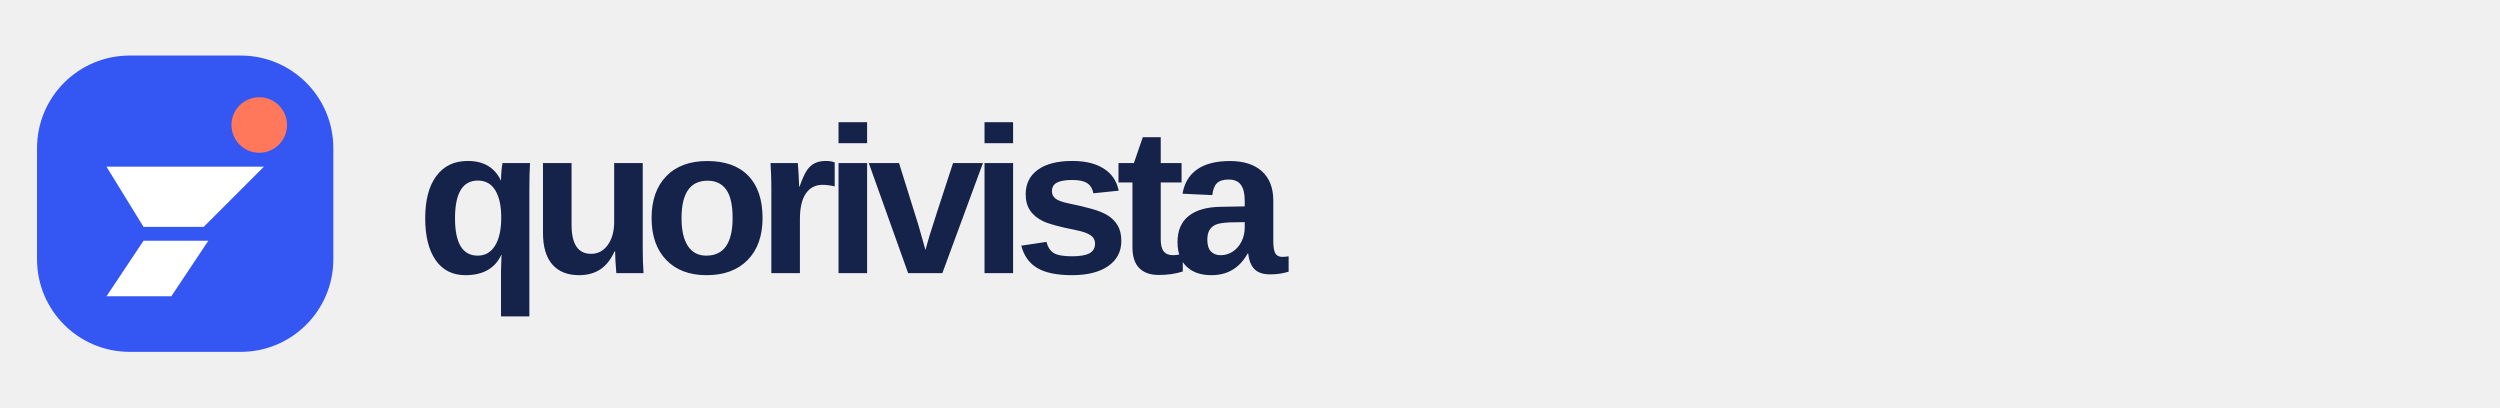
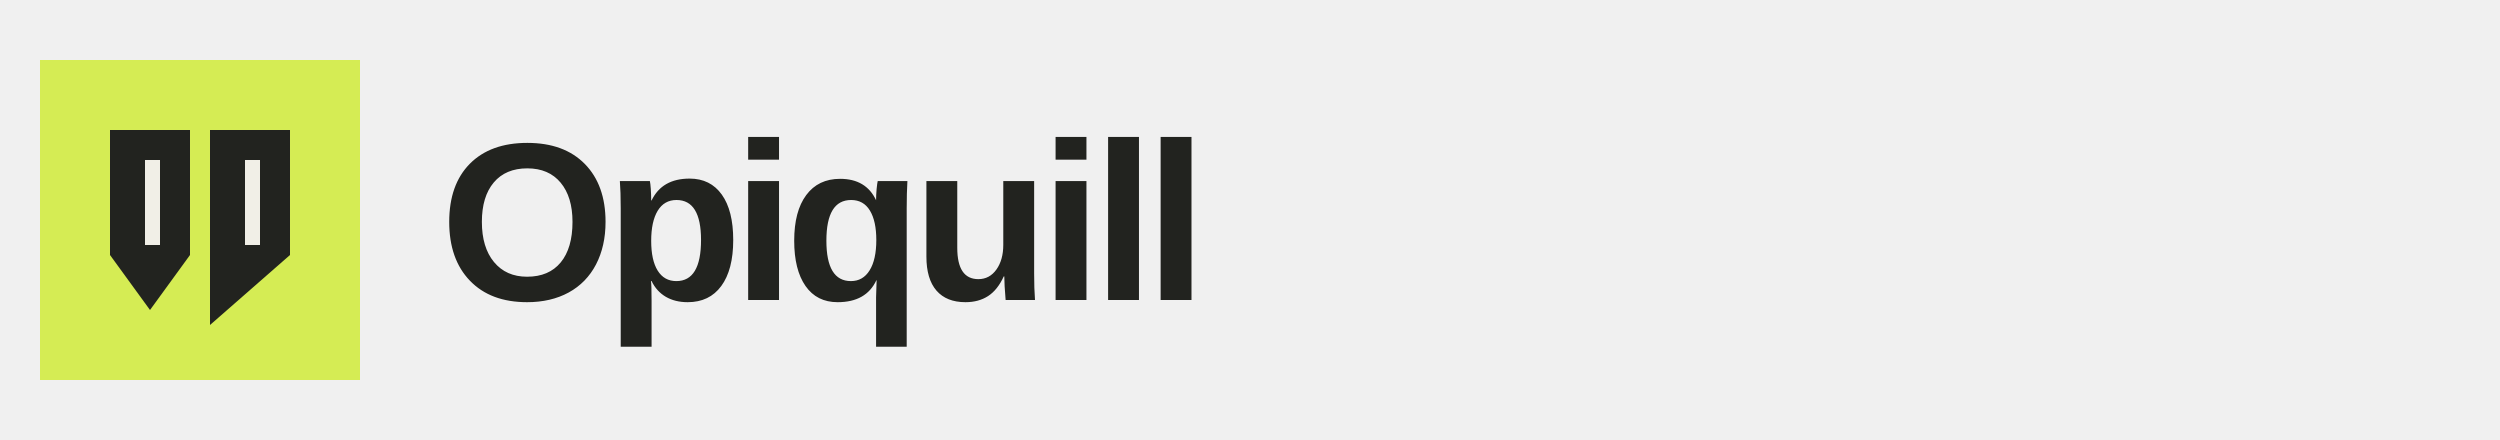
- <svg xmlns="http://www.w3.org/2000/svg" width="540" height="88" viewBox="0 0 540 88">
-   <g transform="translate(8 12)">
-     <rect width="64" height="64" rx="20" fill="#3456f3" />
-     <path d="M15 24h34L36 37H23zM23 40h14l-8 12H15z" fill="white" />
-     <circle cx="48" cy="15" r="6" fill="#ff785b" />
+ <svg xmlns="http://www.w3.org/2000/svg" width="500" height="88" viewBox="0 0 500 88">
+   <g transform="translate(8 12) scale(1)">
+     <rect x="0" y="0" width="64" height="64" fill="#d5ec54" />
+     <path d="M14 14h16v25l-8 11-8-11zm20 0h16v25L34 53z" fill="#22231f" />
+     <path d="M21 20h3v17h-3zm20 0h3v17h-3z" fill="#f1efe7" />
  </g>
-   <text x="90" y="59" font-family="Arial,Helvetica,sans-serif" font-size="45" fill="#15234b" font-weight="700" letter-spacing="-3">quorivista</text>
+   <text x="88" y="60" font-family="Arial,Helvetica,sans-serif" font-size="45" fill="#22231f" font-weight="700" letter-spacing="-2">Opiquill</text>
</svg>
